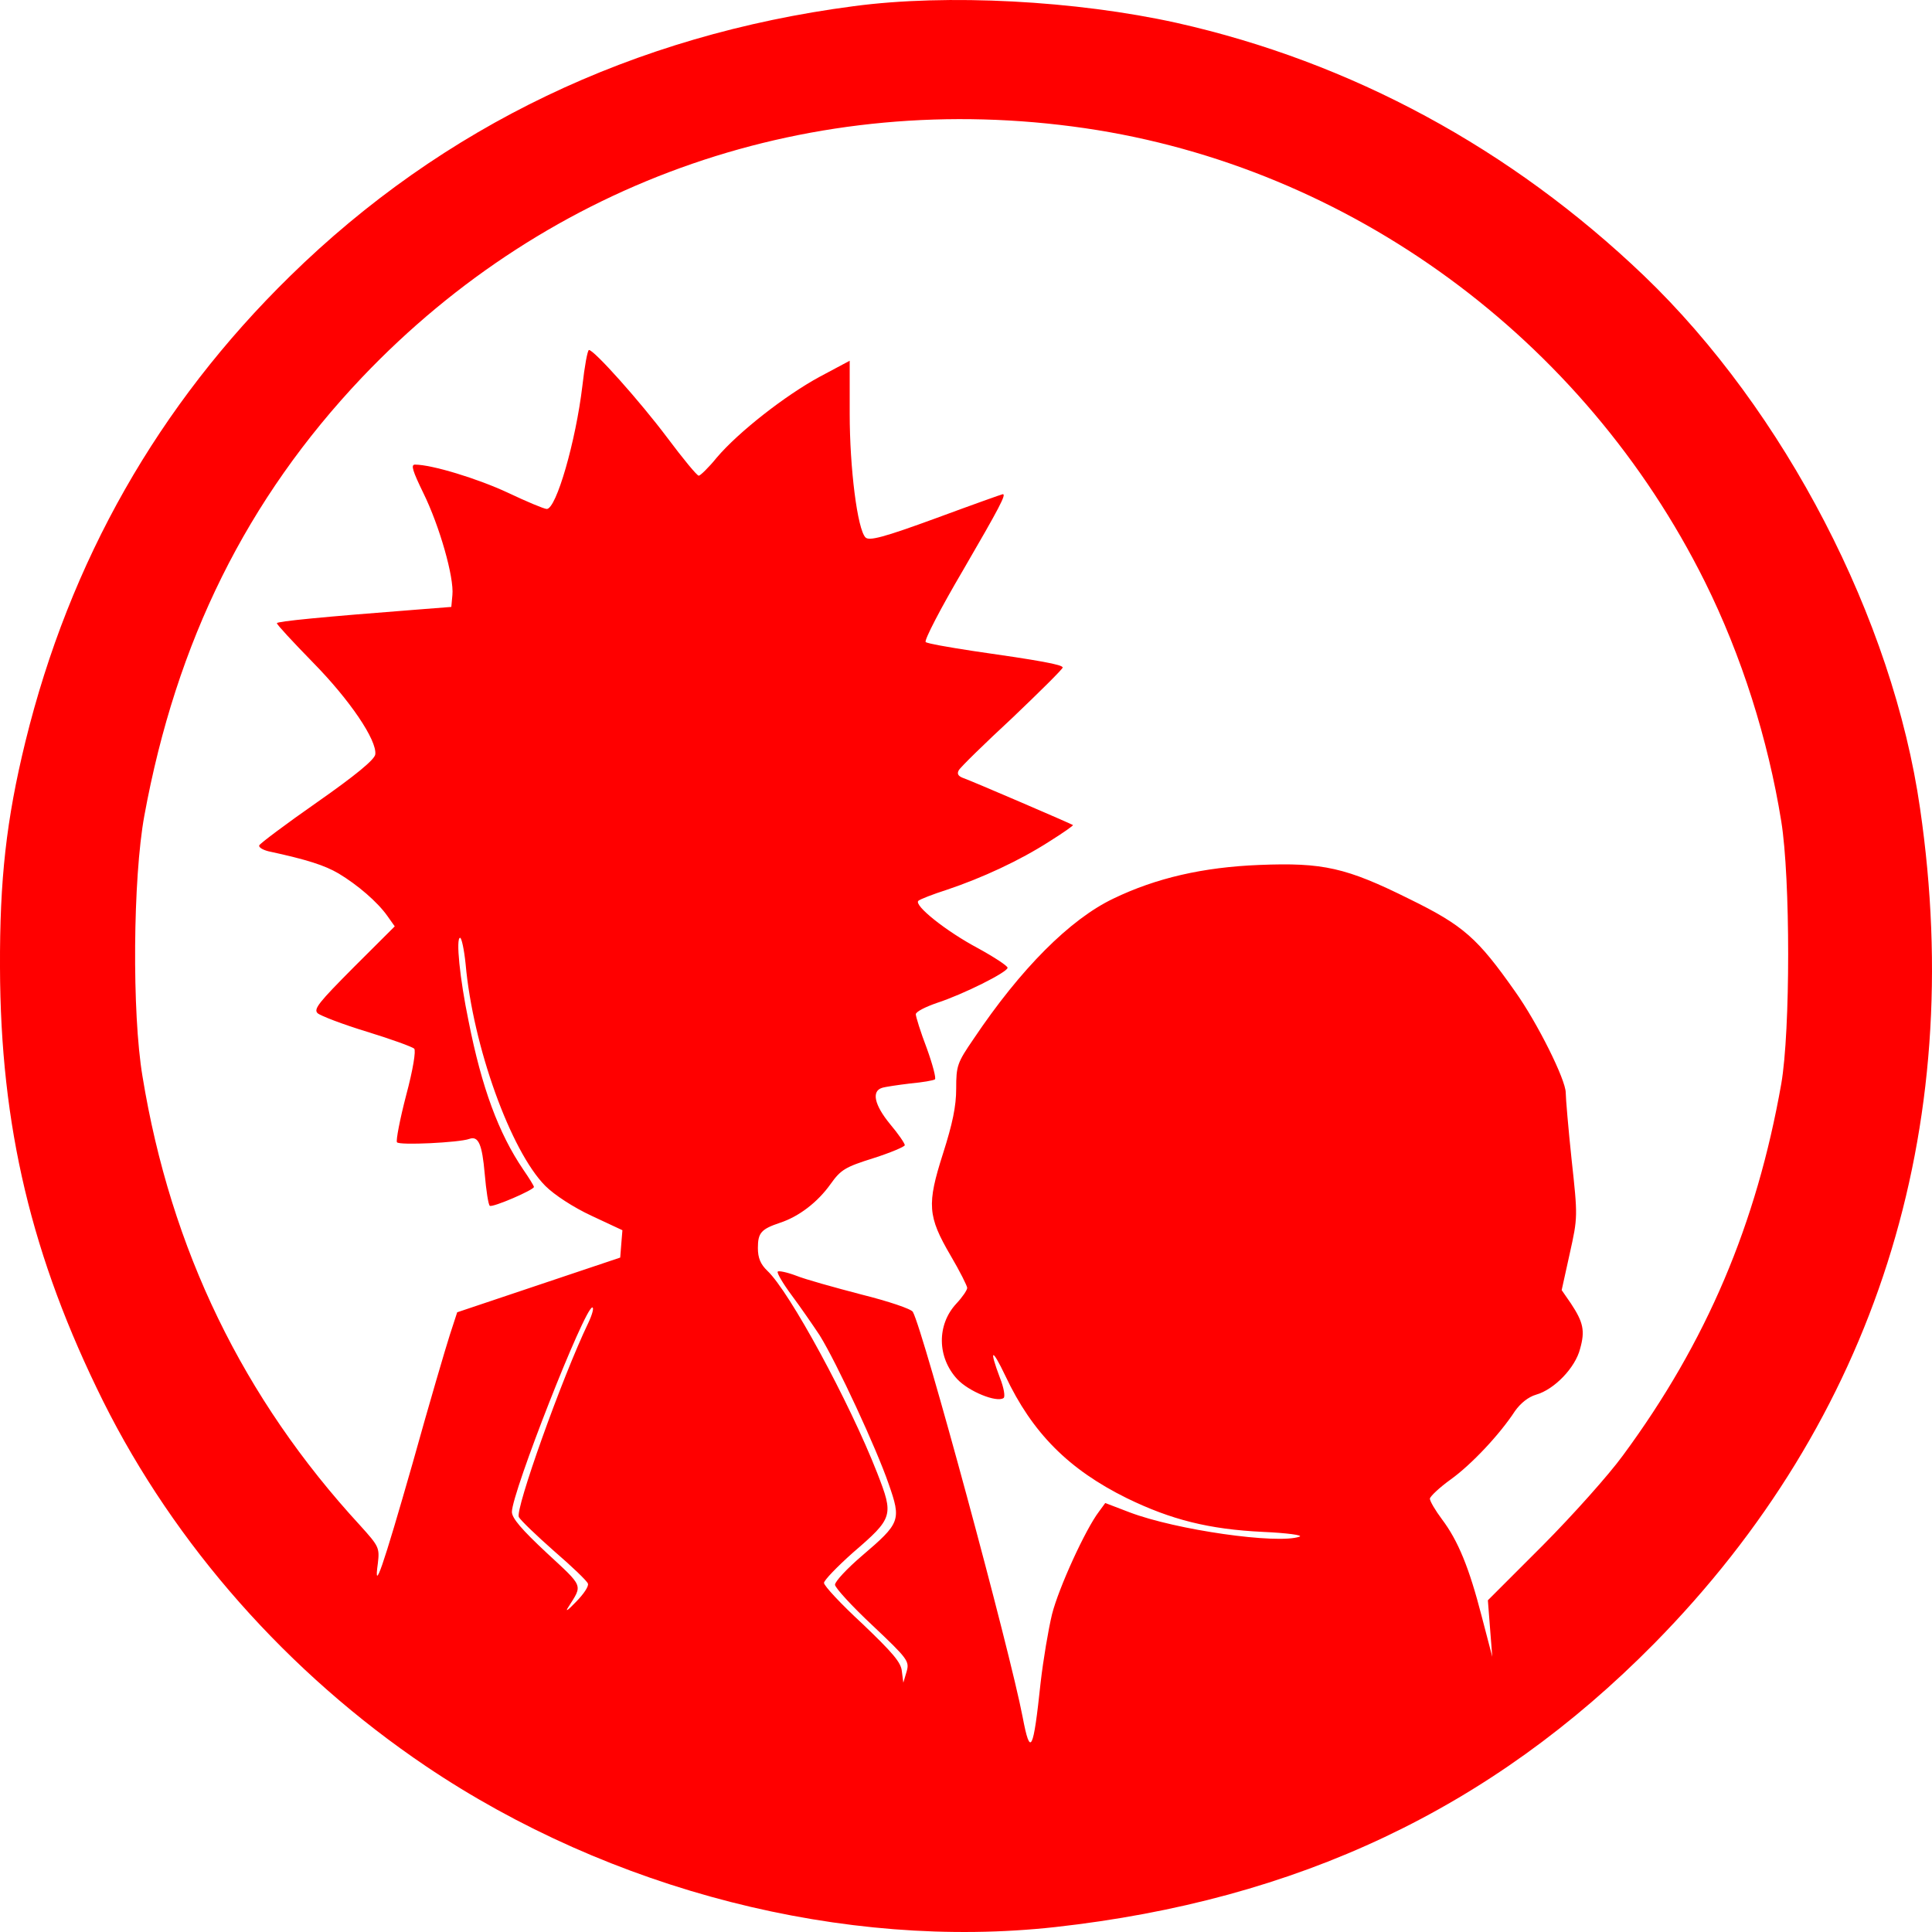
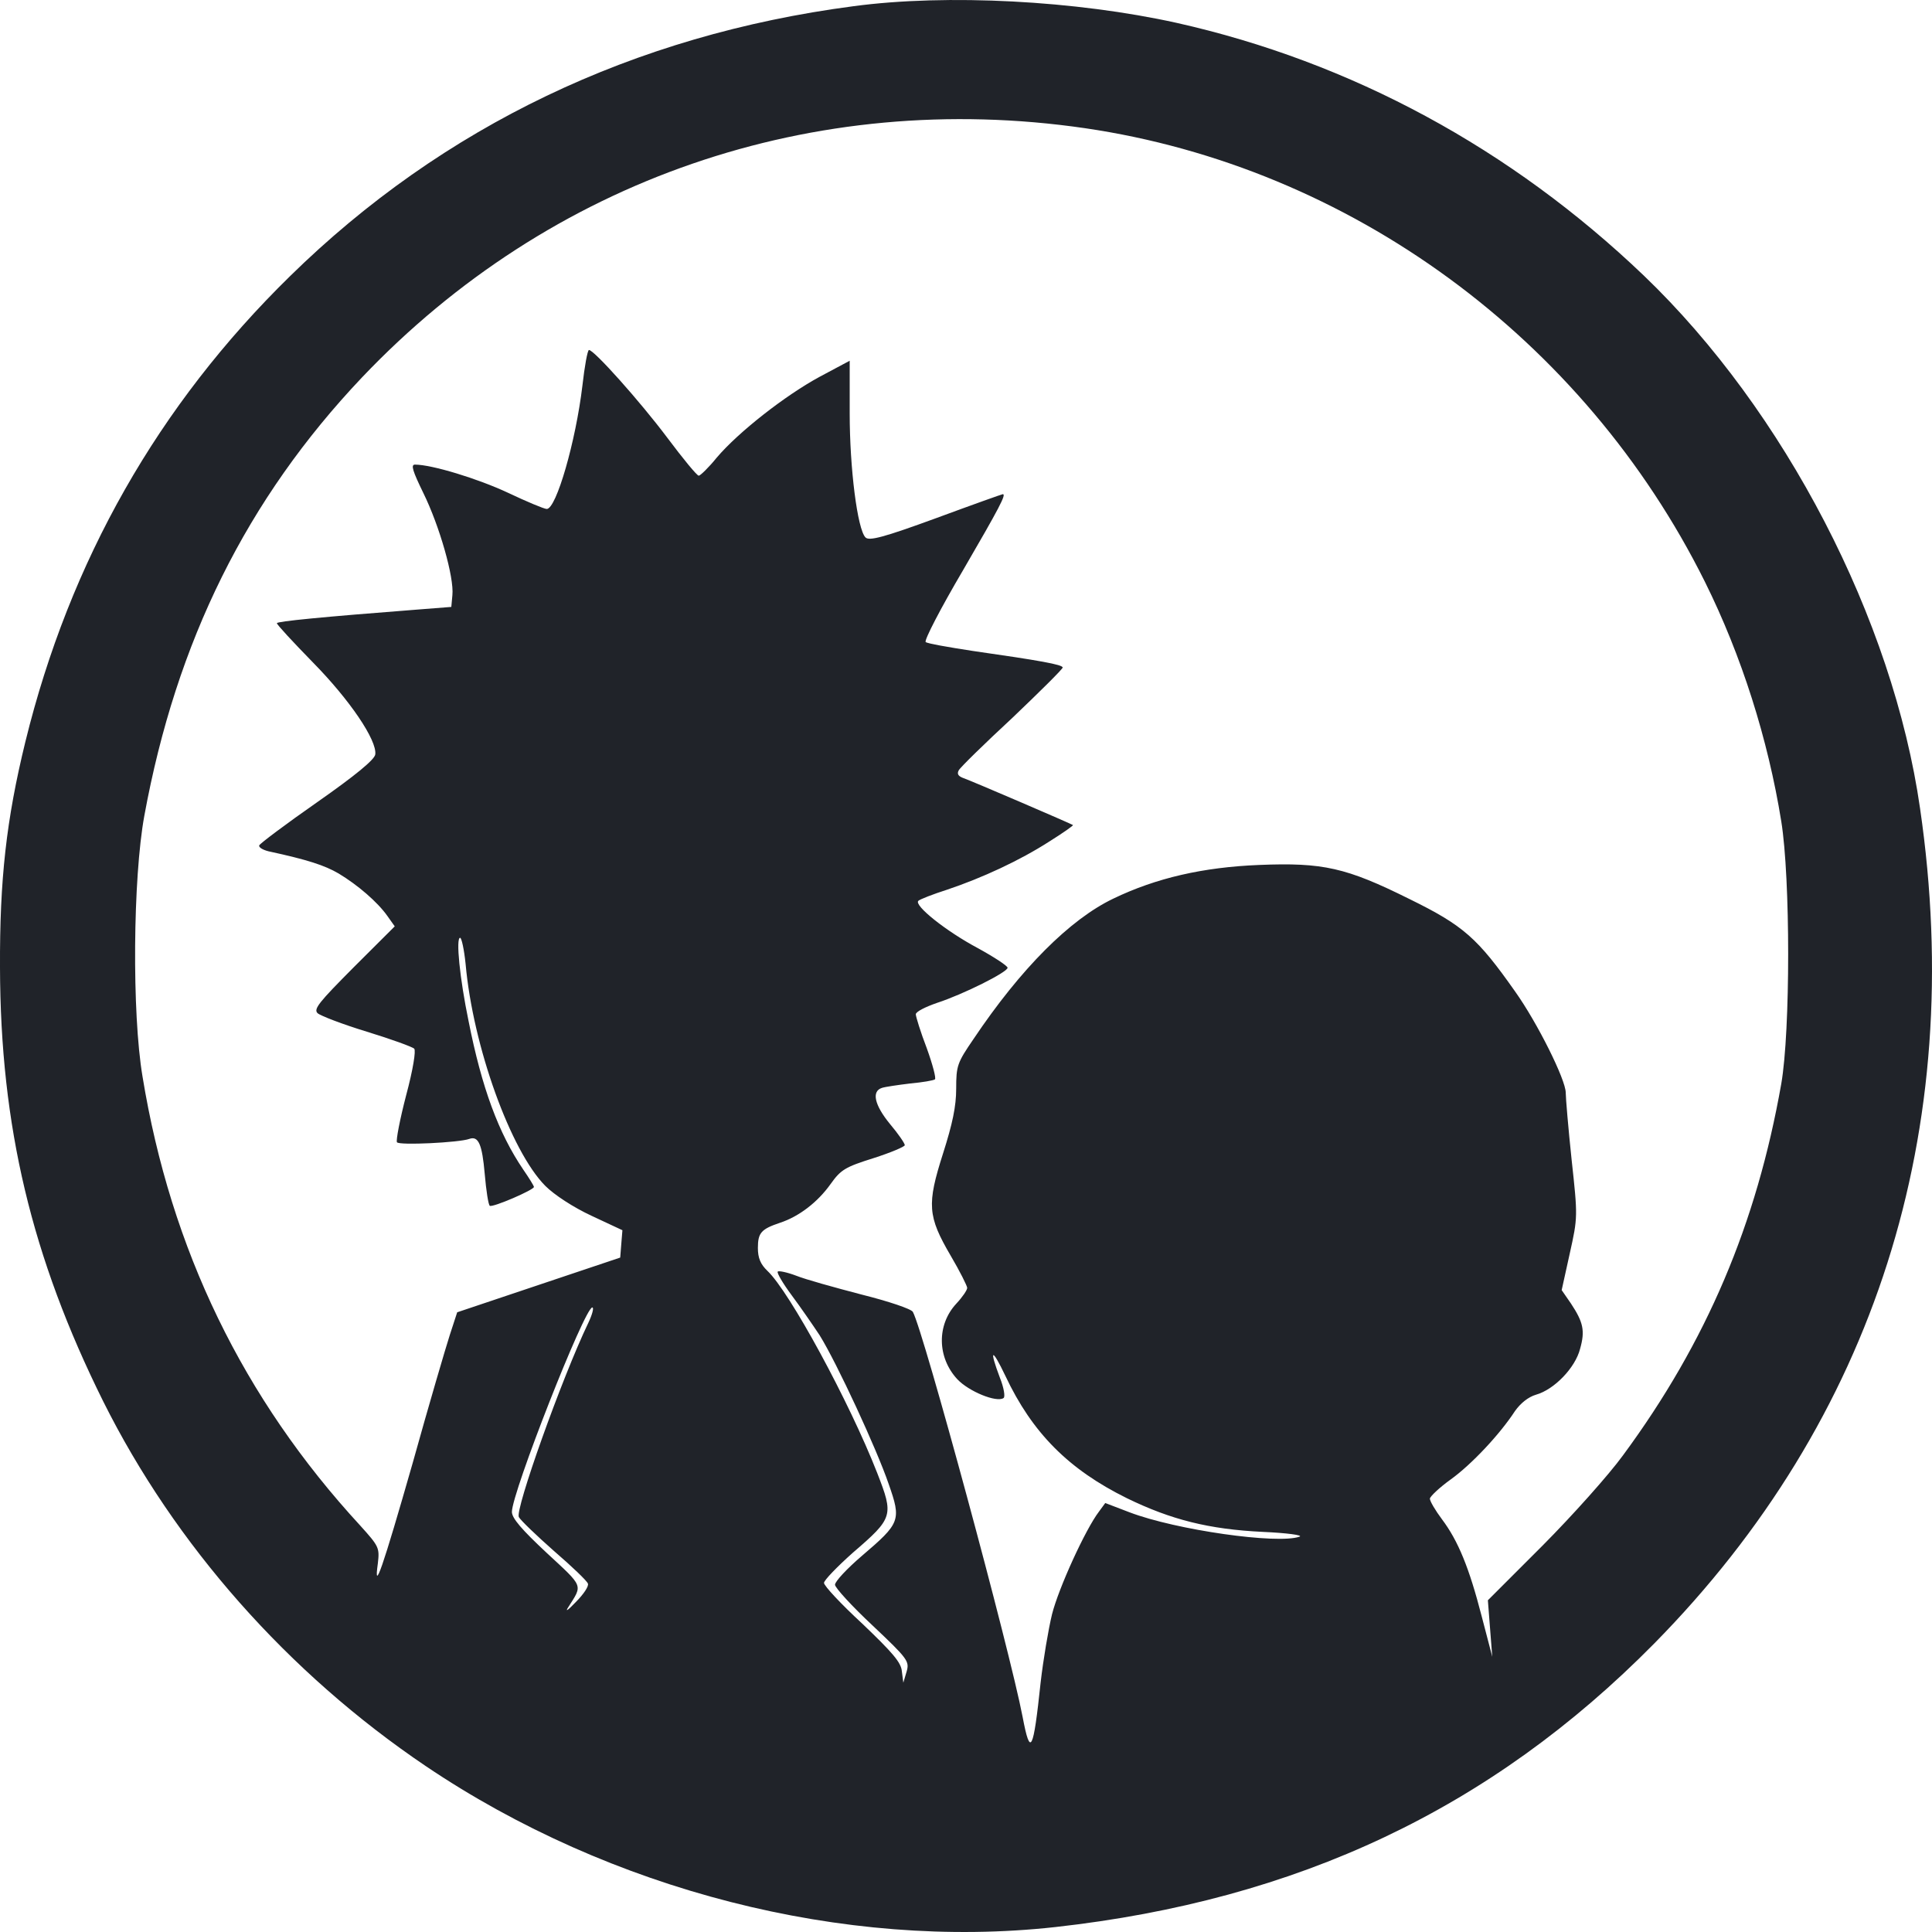
- <svg width="40" height="40" viewBox="0 0 50 50" fill="red">
+ <svg width="40" height="40" viewBox="0 0 50 50" fill="#202329">
  <path d="M22.085 0.161C16.402 0.907 11.461 3.27 7.508 7.145C4.096 10.484 1.806 14.511 0.656 19.199C0.162 21.218 -0.009 22.768 0 25.035C0.01 29.149 0.818 32.536 2.671 36.267C4.524 39.98 7.451 43.299 11.024 45.71C15.794 48.925 21.848 50.475 27.312 49.872C33.584 49.174 38.592 46.81 42.811 42.534C48.513 36.746 50.908 29.264 49.691 20.922C48.988 16.023 46.185 10.627 42.545 7.135C39.105 3.844 34.971 1.605 30.448 0.591C27.854 0.017 24.518 -0.165 22.085 0.161ZM28.082 3.318C34.933 4.322 40.986 8.752 44.123 15.057C45.073 16.97 45.757 19.132 46.099 21.256C46.337 22.73 46.337 26.681 46.099 28.049C45.462 31.666 44.17 34.727 42.003 37.664C41.642 38.162 40.702 39.214 39.922 39.999L38.506 41.415L38.563 42.151L38.62 42.878L38.345 41.826C38.022 40.573 37.736 39.874 37.318 39.319C37.147 39.09 37.005 38.851 37.005 38.784C37.014 38.726 37.252 38.497 37.547 38.286C38.079 37.903 38.81 37.128 39.209 36.516C39.352 36.315 39.552 36.153 39.751 36.095C40.226 35.961 40.768 35.397 40.892 34.909C41.025 34.44 40.977 34.22 40.654 33.732L40.416 33.388L40.625 32.441C40.834 31.503 40.834 31.484 40.673 30.01C40.587 29.197 40.521 28.413 40.521 28.279C40.521 27.944 39.789 26.471 39.209 25.657C38.24 24.28 37.879 23.954 36.473 23.265C34.838 22.452 34.239 22.318 32.586 22.385C31.142 22.443 29.925 22.72 28.813 23.256C27.692 23.792 26.419 25.064 25.193 26.892C24.774 27.504 24.746 27.58 24.746 28.174C24.746 28.633 24.651 29.082 24.404 29.857C23.986 31.168 24.005 31.474 24.604 32.498C24.841 32.9 25.031 33.282 25.031 33.33C25.031 33.388 24.908 33.569 24.746 33.742C24.242 34.287 24.252 35.129 24.774 35.693C25.069 36.009 25.791 36.306 25.972 36.181C26.019 36.153 25.981 35.913 25.877 35.655C25.592 34.899 25.668 34.871 26.019 35.607C26.713 37.081 27.654 38.028 29.165 38.774C30.305 39.329 31.284 39.578 32.681 39.645C33.308 39.673 33.736 39.731 33.631 39.769C33.061 39.97 30.438 39.597 29.231 39.138L28.604 38.898L28.443 39.118C28.091 39.578 27.397 41.099 27.226 41.778C27.131 42.17 26.998 42.965 26.932 43.538C26.742 45.328 26.666 45.49 26.466 44.438C26.134 42.697 23.9 34.45 23.625 33.952C23.587 33.876 22.988 33.675 22.294 33.502C21.601 33.321 20.84 33.11 20.603 33.014C20.375 32.928 20.156 32.881 20.128 32.909C20.099 32.938 20.261 33.215 20.489 33.522C20.717 33.828 21.04 34.297 21.211 34.555C21.658 35.272 22.693 37.511 22.997 38.401C23.33 39.348 23.302 39.415 22.304 40.267C21.924 40.592 21.61 40.927 21.61 41.013C21.61 41.089 22.047 41.568 22.579 42.065C23.501 42.936 23.539 42.993 23.463 43.261L23.378 43.548L23.34 43.252C23.321 43.022 23.093 42.764 22.323 42.027C21.772 41.52 21.325 41.041 21.325 40.965C21.325 40.898 21.667 40.544 22.076 40.18C23.121 39.281 23.131 39.224 22.703 38.123C21.981 36.277 20.432 33.426 19.861 32.89C19.681 32.718 19.614 32.555 19.614 32.297C19.614 31.905 19.7 31.809 20.185 31.646C20.679 31.484 21.163 31.111 21.496 30.642C21.762 30.269 21.876 30.202 22.608 29.972C23.055 29.829 23.416 29.675 23.416 29.637C23.416 29.589 23.245 29.341 23.035 29.092C22.627 28.594 22.551 28.241 22.826 28.154C22.912 28.126 23.245 28.078 23.558 28.04C23.872 28.011 24.157 27.963 24.195 27.934C24.233 27.915 24.138 27.552 23.986 27.131C23.824 26.71 23.701 26.308 23.701 26.25C23.701 26.183 23.948 26.059 24.252 25.954C24.927 25.734 26.076 25.16 26.076 25.045C26.076 24.997 25.725 24.767 25.307 24.538C24.48 24.098 23.644 23.428 23.767 23.313C23.805 23.275 24.147 23.141 24.508 23.026C25.421 22.72 26.39 22.27 27.15 21.782C27.502 21.562 27.787 21.362 27.768 21.352C27.73 21.323 25.155 20.213 24.908 20.127C24.794 20.08 24.765 20.022 24.812 19.936C24.851 19.86 25.478 19.247 26.2 18.578C26.913 17.898 27.502 17.315 27.502 17.276C27.502 17.2 26.913 17.095 25.174 16.846C24.547 16.75 23.995 16.654 23.957 16.616C23.91 16.578 24.347 15.736 24.927 14.751C25.867 13.134 26.048 12.789 25.953 12.789C25.934 12.789 25.155 13.067 24.223 13.411C22.864 13.909 22.494 14.004 22.399 13.909C22.19 13.698 21.99 12.12 21.99 10.704V9.336L21.22 9.747C20.318 10.235 19.111 11.182 18.55 11.842C18.341 12.101 18.122 12.311 18.084 12.311C18.037 12.311 17.676 11.871 17.267 11.325C16.564 10.388 15.376 9.058 15.243 9.058C15.205 9.058 15.129 9.479 15.072 9.986C14.901 11.421 14.397 13.172 14.15 13.172C14.084 13.172 13.628 12.981 13.143 12.751C12.364 12.387 11.176 12.024 10.739 12.024C10.625 12.024 10.682 12.196 10.957 12.761C11.375 13.612 11.755 14.942 11.708 15.401L11.68 15.707L10.824 15.774C8.334 15.966 7.166 16.081 7.166 16.128C7.166 16.167 7.584 16.616 8.097 17.142C9.057 18.118 9.76 19.161 9.712 19.525C9.693 19.659 9.209 20.06 8.211 20.759C7.403 21.323 6.728 21.83 6.709 21.878C6.69 21.926 6.795 21.993 6.947 22.031C7.964 22.251 8.401 22.395 8.762 22.605C9.256 22.902 9.769 23.342 10.026 23.706L10.216 23.974L9.152 25.035C8.258 25.935 8.106 26.116 8.22 26.222C8.296 26.289 8.867 26.509 9.494 26.7C10.121 26.892 10.672 27.092 10.72 27.14C10.767 27.188 10.691 27.676 10.511 28.346C10.349 28.968 10.245 29.513 10.273 29.561C10.321 29.647 11.889 29.57 12.145 29.475C12.383 29.389 12.478 29.618 12.544 30.374C12.582 30.814 12.639 31.187 12.677 31.206C12.753 31.254 13.818 30.795 13.818 30.718C13.818 30.69 13.694 30.489 13.542 30.269C12.905 29.331 12.468 28.154 12.126 26.423C11.898 25.322 11.793 24.27 11.908 24.27C11.946 24.27 12.012 24.576 12.05 24.949C12.24 27.083 13.219 29.79 14.112 30.69C14.34 30.919 14.835 31.245 15.31 31.465L16.108 31.838L16.079 32.192L16.051 32.546L13.941 33.254L11.832 33.962L11.642 34.545C11.537 34.871 11.1 36.353 10.682 37.856C9.902 40.582 9.665 41.271 9.779 40.458C9.826 40.056 9.807 40.018 9.323 39.482C6.291 36.191 4.419 32.335 3.688 27.858C3.412 26.222 3.44 22.72 3.735 21.113C4.562 16.597 6.386 12.914 9.37 9.766C14.236 4.648 21.049 2.294 28.082 3.318ZM15.224 34.239C14.54 35.665 13.323 39.08 13.428 39.262C13.476 39.348 13.884 39.74 14.34 40.142C14.806 40.544 15.196 40.917 15.215 40.984C15.243 41.051 15.101 41.261 14.901 41.462C14.692 41.682 14.616 41.73 14.711 41.587C15.082 41.003 15.11 41.08 14.15 40.19C13.504 39.587 13.248 39.291 13.248 39.128C13.248 38.63 15.129 33.837 15.329 33.837C15.376 33.837 15.329 34.019 15.224 34.239Z" />
</svg>
